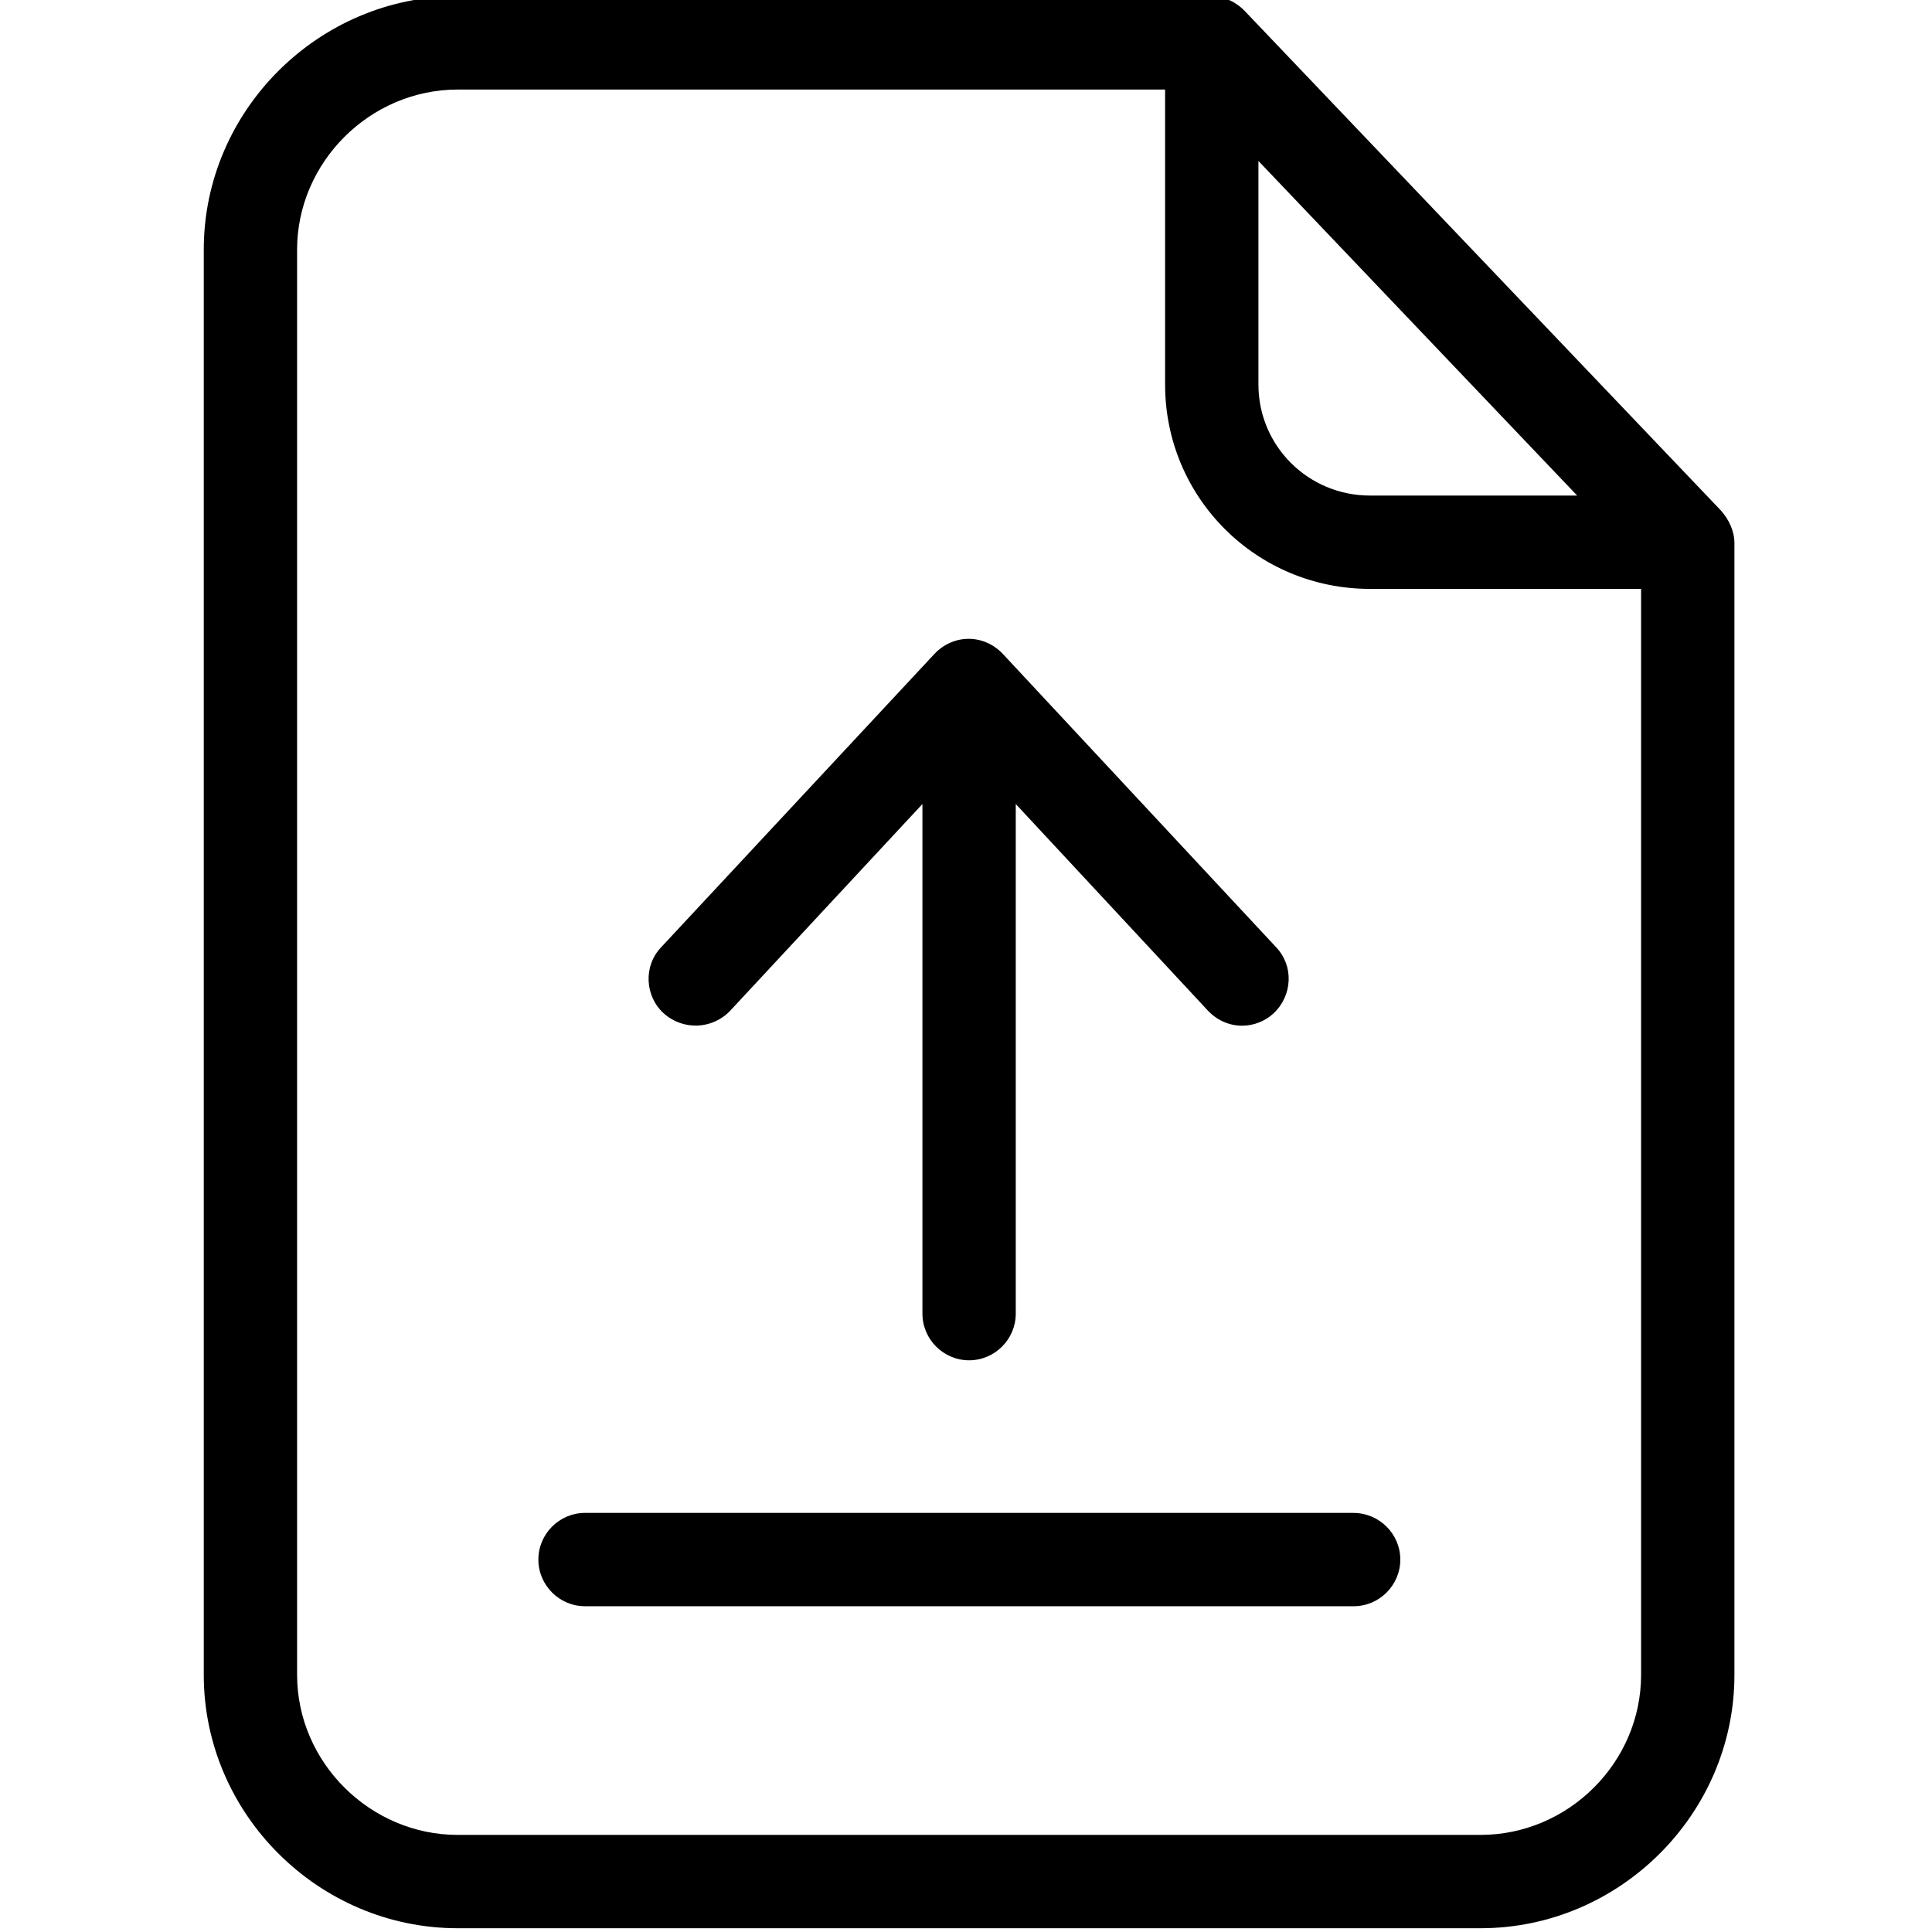
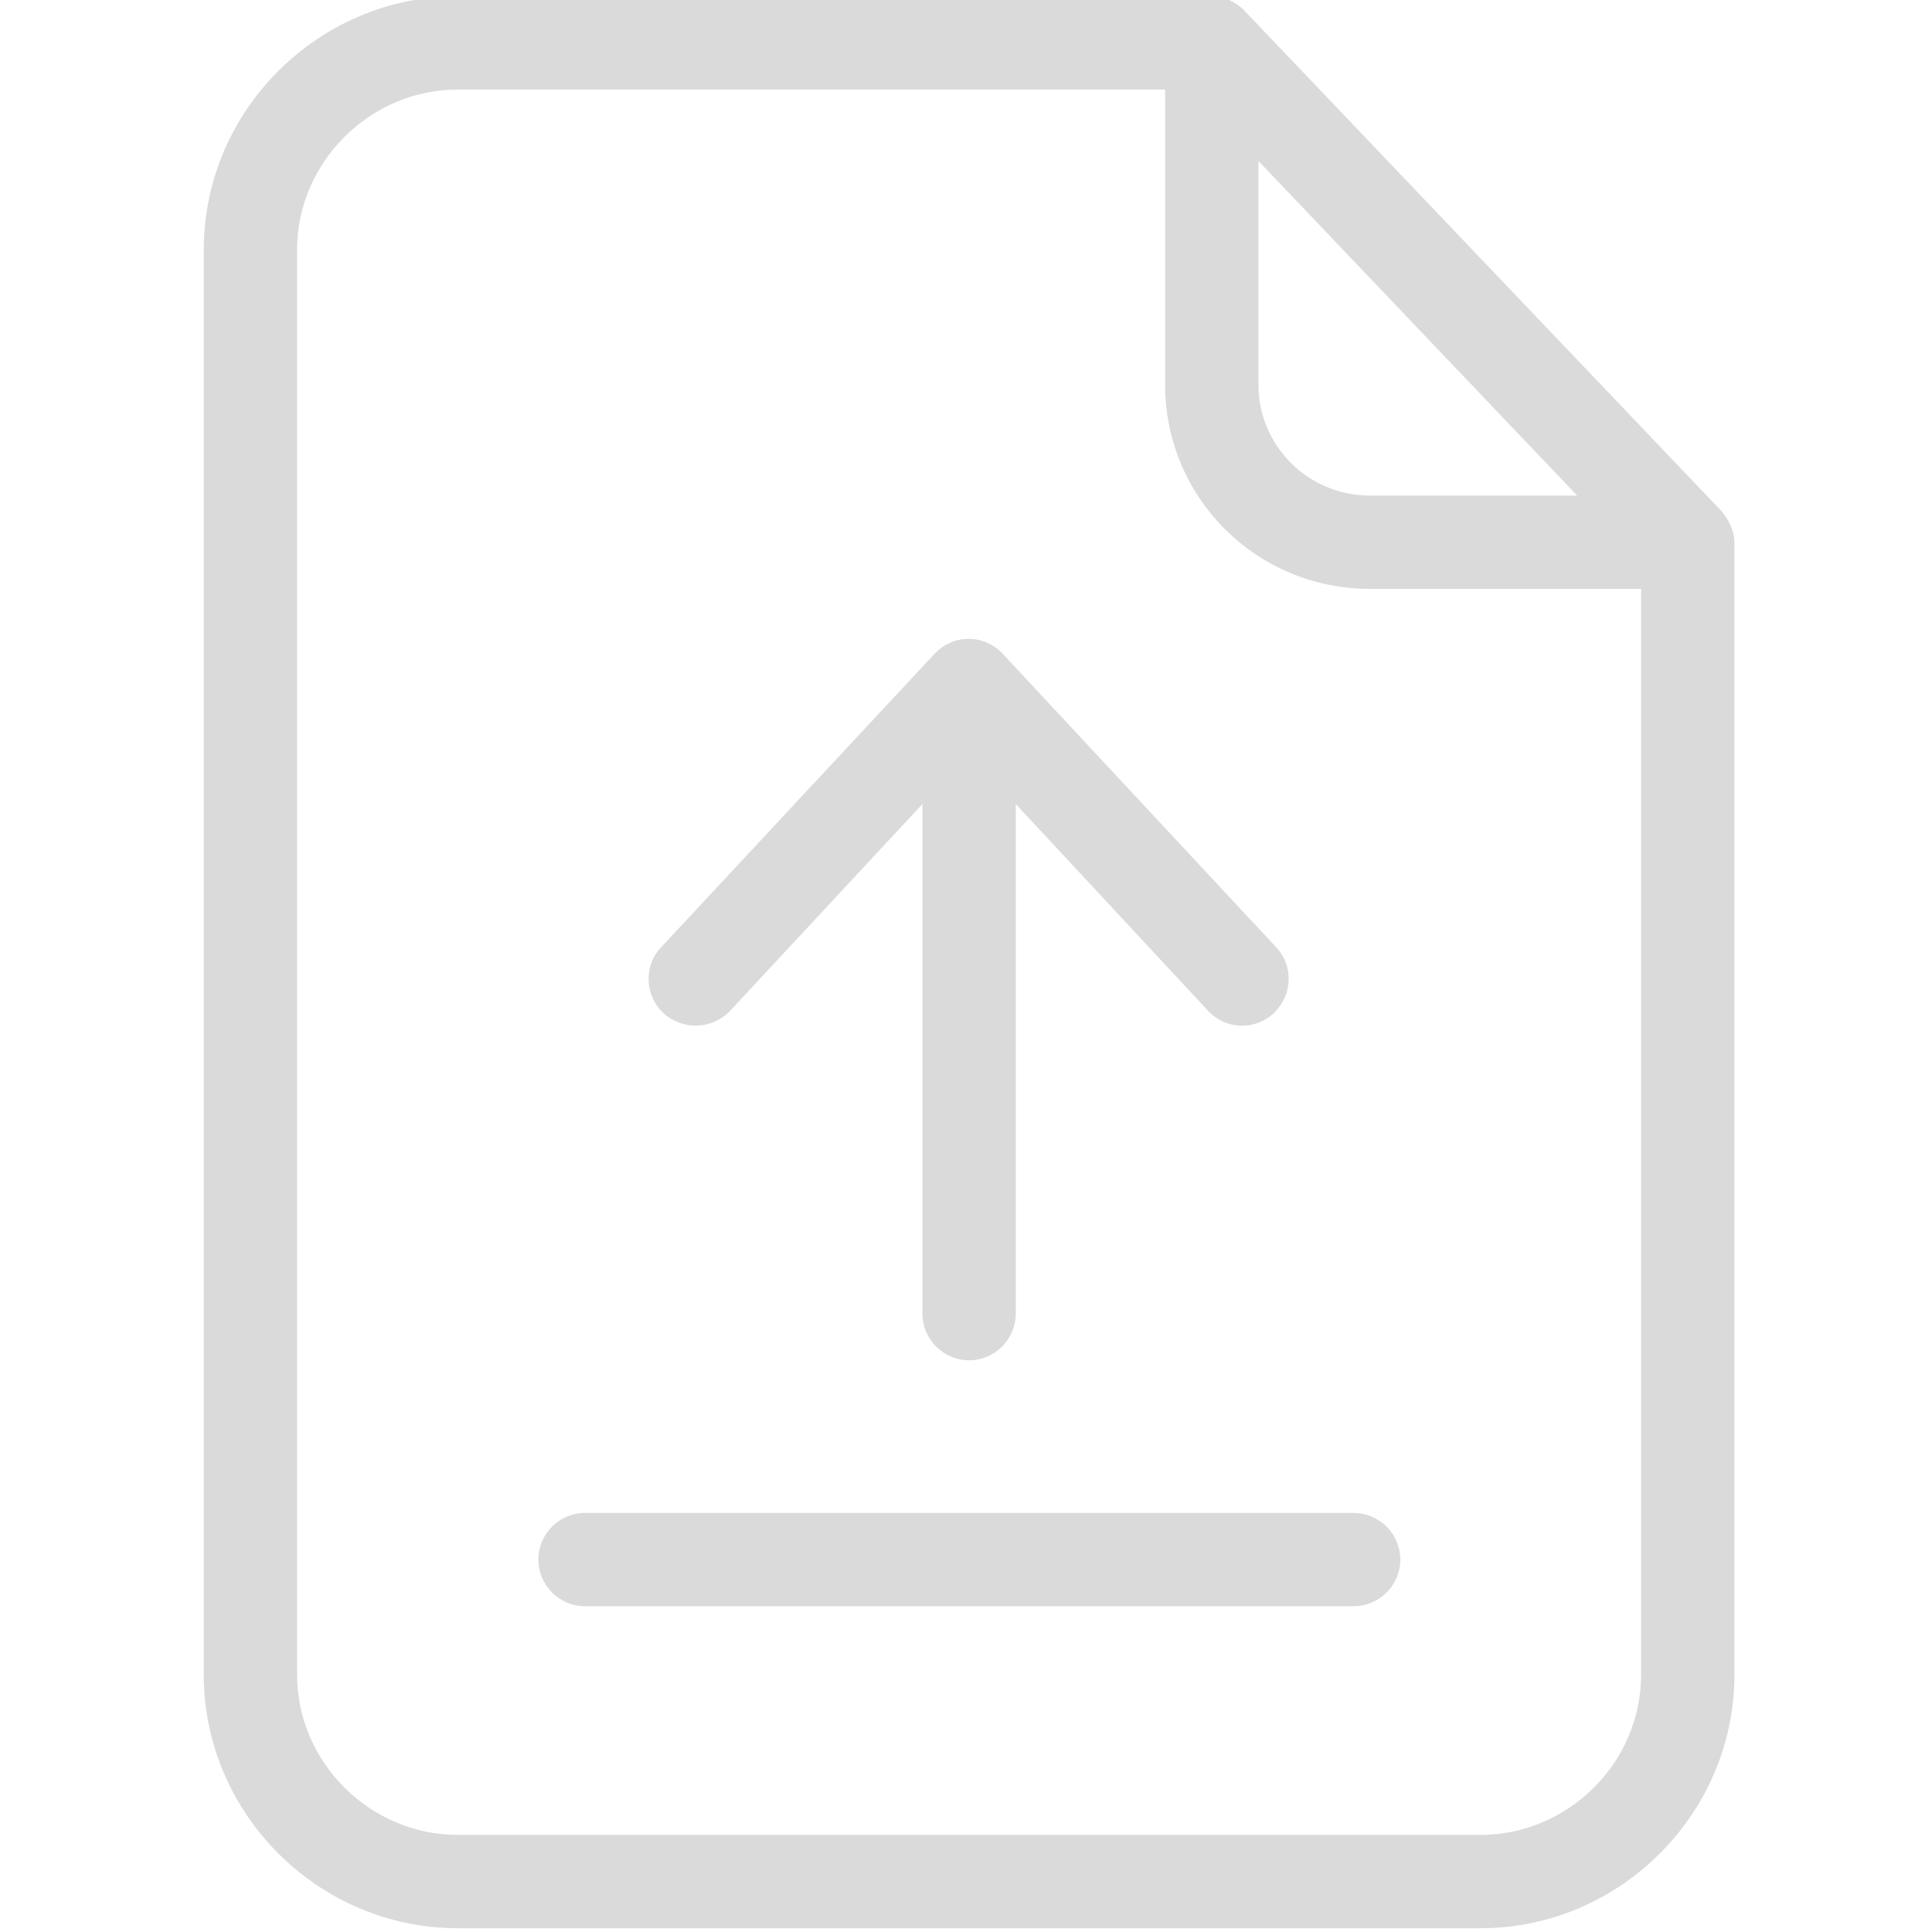
- <svg xmlns="http://www.w3.org/2000/svg" height="511pt" version="1.1" viewBox="-53 1 511 511.999" width="511pt">
-   <g id="surface1">
-     <path d="M 276.41 3.957 C 274.062 1.484 270.844 0 267.508 0 L 67.777 0 C 30.922 0 0.5 30.301 0.5 67.152 L 0.5 444.844 C 0.5 481.699 30.922 512 67.777 512 L 338.863 512 C 375.719 512 406.141 481.699 406.141 444.844 L 406.141 144.941 C 406.141 141.727 404.656 138.637 402.555 136.285 Z M 279.996 43.656 L 364.465 132.328 L 309.555 132.328 C 293.23 132.328 279.996 119.219 279.996 102.895 Z M 338.863 487.266 L 67.777 487.266 C 44.652 487.266 25.234 468.098 25.234 444.844 L 25.234 67.152 C 25.234 44.027 44.527 24.734 67.777 24.734 L 255.262 24.734 L 255.262 102.895 C 255.262 132.945 279.504 157.062 309.555 157.062 L 381.406 157.062 L 381.406 444.844 C 381.406 468.098 362.113 487.266 338.863 487.266 Z M 338.863 487.266 " style=" stroke:none;fill-rule:nonzero;fill:rgb(0%,0%,0%);fill-opacity:1;" />
-     <path d="M 305.102 401.934 L 101.539 401.934 C 94.738 401.934 89.172 407.496 89.172 414.301 C 89.172 421.102 94.738 426.668 101.539 426.668 L 305.227 426.668 C 312.027 426.668 317.594 421.102 317.594 414.301 C 317.594 407.496 312.027 401.934 305.102 401.934 Z M 305.102 401.934 " style=" stroke:none;fill-rule:nonzero;fill:rgb(0%,0%,0%);fill-opacity:1;" />
-     <path d="M 140 268.863 L 190.953 214.074 L 190.953 349.125 C 190.953 355.926 196.52 361.492 203.32 361.492 C 210.125 361.492 215.688 355.926 215.688 349.125 L 215.688 214.074 L 266.641 268.863 C 269.113 271.457 272.332 272.82 275.668 272.82 C 278.637 272.82 281.73 271.707 284.078 269.48 C 289.027 264.781 289.398 256.988 284.699 252.043 L 212.227 174.254 C 209.875 171.781 206.66 170.297 203.199 170.297 C 199.734 170.297 196.52 171.781 194.172 174.254 L 121.699 252.043 C 117 256.988 117.371 264.902 122.316 269.48 C 127.512 274.18 135.301 273.809 140 268.863 Z M 140 268.863 " style=" stroke:none;fill-rule:nonzero;fill:rgb(0%,0%,0%);fill-opacity:1;" />
-   </g>
+ <svg xmlns="http://www.w3.org/2000/svg" height="5em" viewBox="-53 1 511 511.999" width="5em" style="fill: #dadada">
+   <path d="M276.41 3.957C274.062 1.484 270.844 0 267.508 0H67.778C30.921 0 .5 30.3.5 67.152v377.692C.5 481.699 30.922 512 67.777 512h271.086c36.856 0 67.278-30.3 67.278-67.156V144.94c0-3.214-1.485-6.304-3.586-8.656zm3.586 39.7l84.469 88.671h-54.91c-16.325 0-29.559-13.11-29.559-29.433zm58.867 443.609H67.777c-23.125 0-42.543-19.168-42.543-42.422V67.152c0-23.125 19.293-42.418 42.543-42.418h187.485v78.16c0 30.051 24.242 54.168 54.293 54.168h71.851v287.782c0 23.254-19.293 42.422-42.543 42.422zm0 0" />
+   <path d="M305.102 401.934H101.539c-6.8 0-12.367 5.562-12.367 12.367 0 6.8 5.566 12.367 12.367 12.367h203.688c6.8 0 12.367-5.566 12.367-12.367 0-6.805-5.567-12.367-12.492-12.367zm0 0M140 268.863l50.953-54.789v135.051c0 6.8 5.567 12.367 12.367 12.367 6.805 0 12.368-5.566 12.368-12.367v-135.05l50.953 54.788c2.472 2.594 5.691 3.957 9.027 3.957 2.969 0 6.062-1.113 8.41-3.34 4.95-4.699 5.32-12.492.621-17.437l-72.472-77.79c-2.352-2.472-5.567-3.956-9.028-3.956-3.465 0-6.68 1.484-9.027 3.957l-72.473 77.789c-4.699 4.945-4.328 12.86.617 17.437 5.196 4.7 12.985 4.329 17.684-.617zm0 0" />
</svg>
